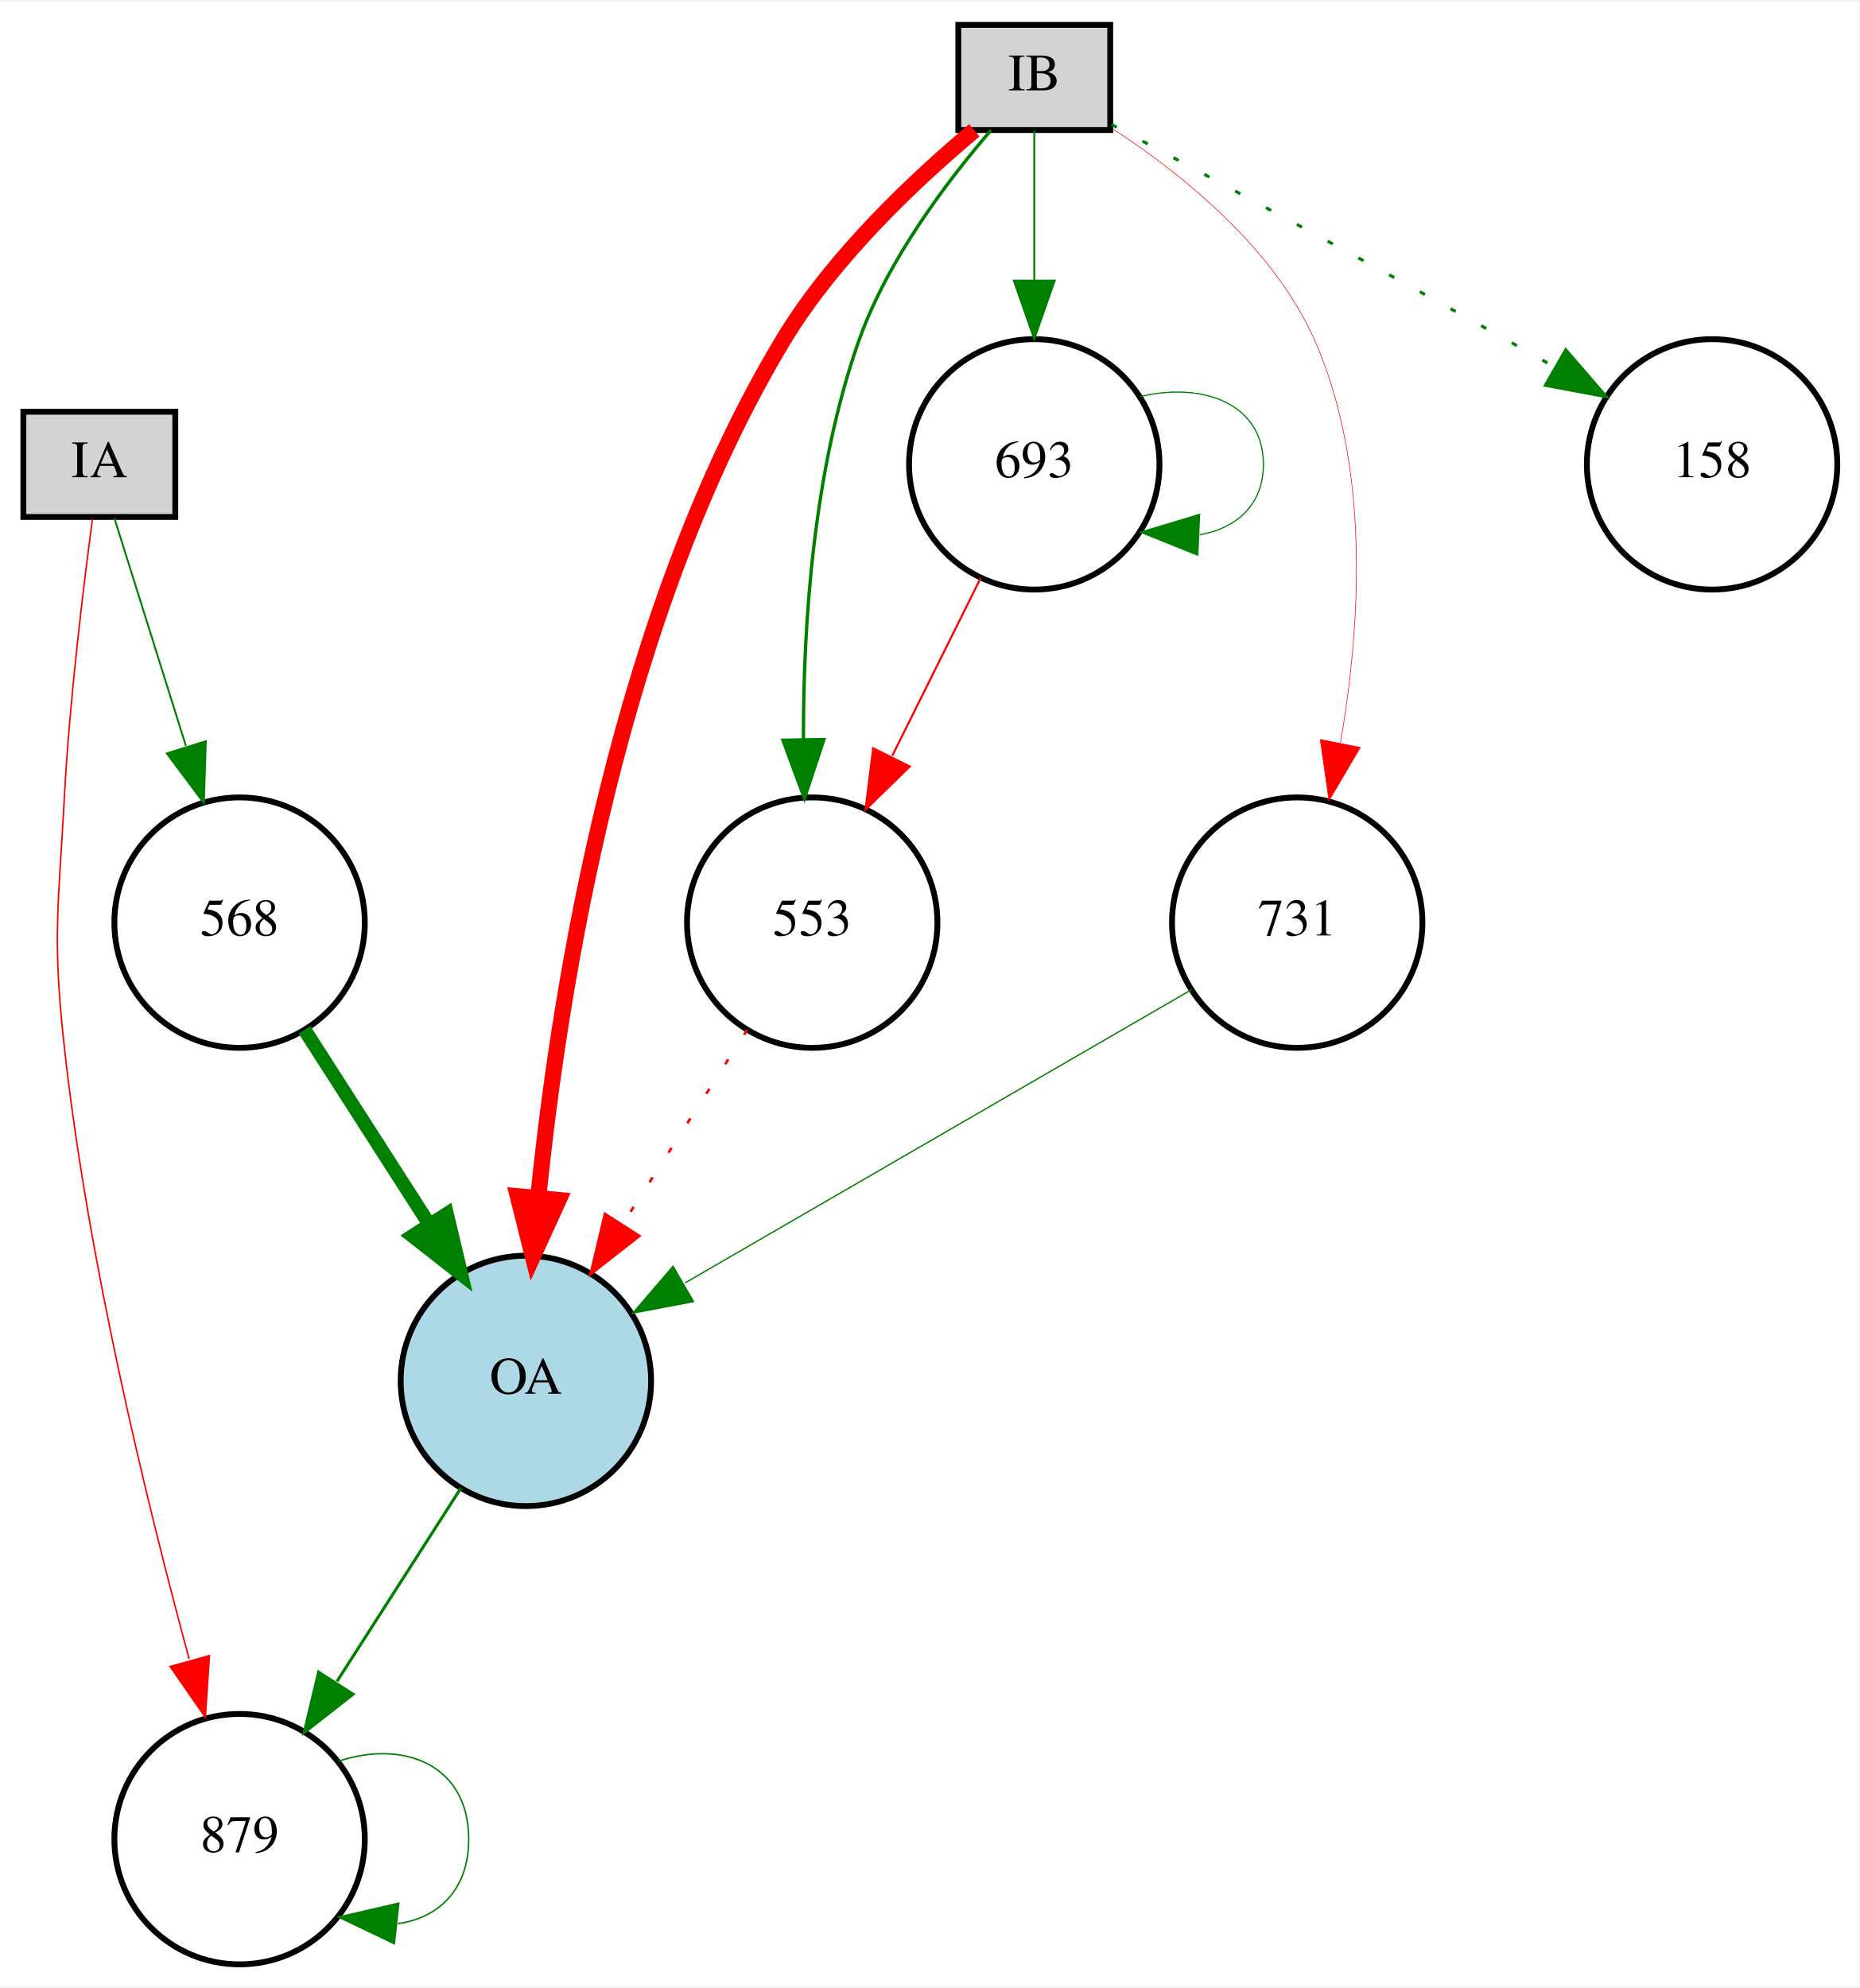
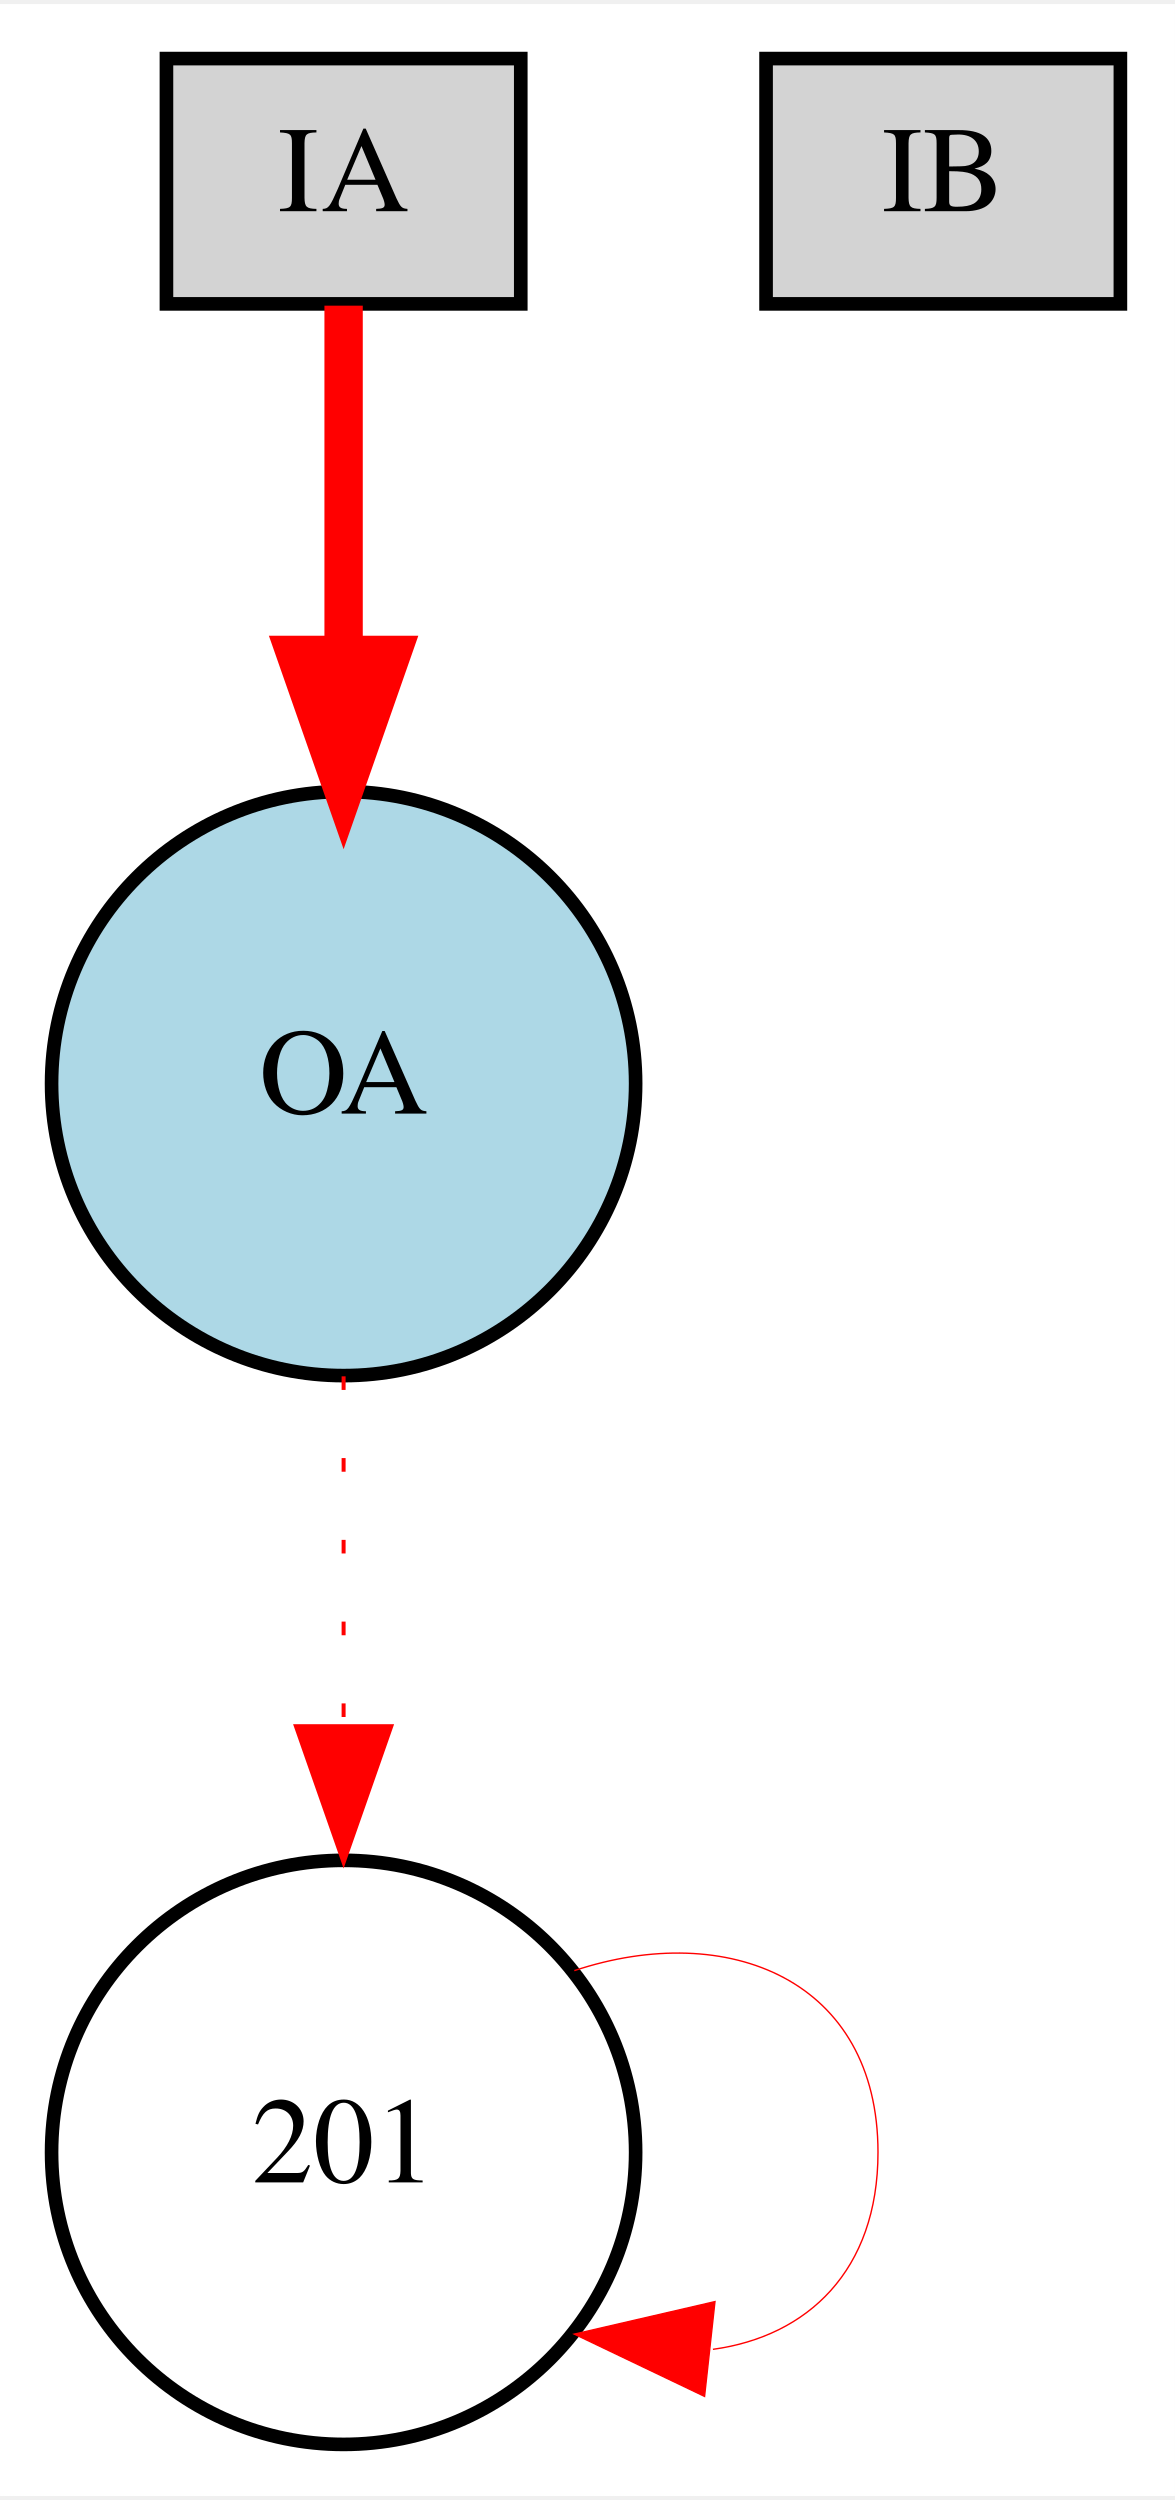
- <svg xmlns="http://www.w3.org/2000/svg" width="318pt" height="340pt" viewBox="0.00 0.00 318.21 339.71">
-   <g id="graph0" class="graph" transform="scale(1 1) rotate(0) translate(4 335.706)">
-     <polygon fill="white" stroke="none" points="-4,4 -4,-335.706 314.213,-335.706 314.213,4 -4,4" />
+ <svg xmlns="http://www.w3.org/2000/svg" width="86pt" height="183pt" viewBox="0.00 0.00 86.21 182.85">
+   <g id="graph0" class="graph" transform="scale(1 1) rotate(0) translate(4 178.853)">
+     <polygon fill="white" stroke="none" points="-4,4 -4,-178.853 82.213,-178.853 82.213,4 -4,4" />
    <g id="node1" class="node">
-       <polygon fill="lightgray" stroke="black" points="26,-265.492 0,-265.492 0,-247.492 26,-247.492 26,-265.492" />
-       <text text-anchor="middle" x="13" y="-254.292" font-family="Times,serif" font-size="9.00">IA</text>
+       <polygon fill="lightgray" stroke="black" points="34.213,-174.853 8.213,-174.853 8.213,-156.853 34.213,-156.853 34.213,-174.853" />
+       <text text-anchor="middle" x="21.213" y="-163.653" font-family="Times,serif" font-size="9.00">IA</text>
    </g>
-     <g id="node5" class="node">
-       <ellipse fill="white" stroke="black" cx="37" cy="-21.213" rx="21.429" ry="21.429" />
-       <text text-anchor="middle" x="37" y="-19.013" font-family="Times,serif" font-size="9.00">879</text>
+     <g id="node3" class="node">
+       <ellipse fill="lightblue" stroke="black" cx="21.213" cy="-99.64" rx="21.429" ry="21.429" />
+       <text text-anchor="middle" x="21.213" y="-97.44" font-family="Times,serif" font-size="9.00">OA</text>
    </g>
-     <g id="edge13" class="edge">
-       <path fill="none" stroke="red" stroke-width="0.253" d="M11.827,-247.134C10.353,-236.173 7.908,-216.333 7,-199.279 5.998,-180.45 4.937,-175.596 7,-156.853 11.024,-120.287 21.02,-79.127 28.373,-52.051" />
-       <polygon fill="red" stroke="red" stroke-width="0.253" points="31.845,-52.628 31.141,-42.057 25.099,-50.76 31.845,-52.628" />
-     </g>
-     <g id="node7" class="node">
-       <ellipse fill="white" stroke="black" cx="37" cy="-178.066" rx="21.429" ry="21.429" />
-       <text text-anchor="middle" x="37" y="-175.866" font-family="Times,serif" font-size="9.00">568</text>
-     </g>
-     <g id="edge5" class="edge">
-       <path fill="none" stroke="green" stroke-width="0.315" d="M15.568,-247.313C18.488,-238.017 23.419,-222.316 27.815,-208.315" />
-       <polygon fill="green" stroke="green" stroke-width="0.315" points="31.229,-209.126 30.886,-198.537 24.55,-207.029 31.229,-209.126" />
+     <g id="edge1" class="edge">
+       <path fill="none" stroke="red" stroke-width="2.814" d="M21.213,-156.72C21.213,-150.177 21.213,-140.548 21.213,-131.109" />
+       <polygon fill="red" stroke="red" stroke-width="2.814" points="24.713,-131.095 21.213,-121.095 17.713,-131.095 24.713,-131.095" />
    </g>
    <g id="node2" class="node">
-       <polygon fill="lightgray" stroke="black" points="186,-331.706 160,-331.706 160,-313.706 186,-313.706 186,-331.706" />
-       <text text-anchor="middle" x="173" y="-320.506" font-family="Times,serif" font-size="9.00">IB</text>
-     </g>
-     <g id="node3" class="node">
-       <ellipse fill="lightblue" stroke="black" cx="86" cy="-99.64" rx="21.429" ry="21.429" />
-       <text text-anchor="middle" x="86" y="-97.44" font-family="Times,serif" font-size="9.00">OA</text>
-     </g>
-     <g id="edge1" class="edge">
-       <path fill="none" stroke="red" stroke-width="2.765" d="M162.743,-313.657C153.036,-305.54 138.695,-292.169 130,-277.706 102.15,-231.376 91.878,-168.13 88.124,-131.109" />
-       <polygon fill="red" stroke="red" stroke-width="2.765" points="91.592,-130.593 87.193,-120.954 84.621,-131.232 91.592,-130.593" />
+       <polygon fill="lightgray" stroke="black" points="78.213,-174.853 52.213,-174.853 52.213,-156.853 78.213,-156.853 78.213,-174.853" />
+       <text text-anchor="middle" x="65.213" y="-163.653" font-family="Times,serif" font-size="9.00">IB</text>
    </g>
    <g id="node4" class="node">
-       <ellipse fill="white" stroke="black" cx="135" cy="-178.066" rx="21.429" ry="21.429" />
-       <text text-anchor="middle" x="135" y="-175.866" font-family="Times,serif" font-size="9.00">553</text>
+       <ellipse fill="white" stroke="black" cx="21.213" cy="-21.213" rx="21.429" ry="21.429" />
+       <text text-anchor="middle" x="21.213" y="-19.013" font-family="Times,serif" font-size="9.00">201</text>
    </g>
-     <g id="edge10" class="edge">
-       <path fill="none" stroke="green" stroke-width="0.571" d="M165.587,-313.668C158.415,-305.354 147.929,-291.653 143,-277.706 135.236,-255.735 133.453,-229.358 133.493,-209.411" />
-       <polygon fill="green" stroke="green" stroke-width="0.571" points="136.994,-209.401 133.667,-199.342 129.995,-209.28 136.994,-209.401" />
-     </g>
-     <g id="node6" class="node">
-       <ellipse fill="white" stroke="black" cx="173" cy="-256.492" rx="21.429" ry="21.429" />
-       <text text-anchor="middle" x="173" y="-254.292" font-family="Times,serif" font-size="9.00">693</text>
-     </g>
-     <g id="edge6" class="edge">
-       <path fill="none" stroke="green" stroke-width="0.322" d="M173,-313.573C173,-307.03 173,-297.401 173,-287.962" />
-       <polygon fill="green" stroke="green" stroke-width="0.322" points="176.5,-287.948 173,-277.948 169.5,-287.948 176.5,-287.948" />
-     </g>
-     <g id="node8" class="node">
-       <ellipse fill="white" stroke="black" cx="218" cy="-178.066" rx="21.429" ry="21.429" />
-       <text text-anchor="middle" x="218" y="-175.866" font-family="Times,serif" font-size="9.00">731</text>
-     </g>
-     <g id="edge11" class="edge">
-       <path fill="none" stroke="red" stroke-width="0.102" d="M186.449,-313.906C198.044,-306.327 213.99,-293.641 221,-277.706 230.517,-256.071 228.906,-229.109 225.396,-208.844" />
-       <polygon fill="red" stroke="red" stroke-width="0.102" points="228.808,-208.054 223.437,-198.921 221.94,-209.41 228.808,-208.054" />
-     </g>
-     <g id="node9" class="node">
-       <ellipse fill="white" stroke="black" cx="289" cy="-256.492" rx="21.429" ry="21.429" />
-       <text text-anchor="middle" x="289" y="-254.292" font-family="Times,serif" font-size="9.00">158</text>
+     <g id="edge2" class="edge">
+       <path fill="none" stroke="red" stroke-width="0.293" stroke-dasharray="1,5" d="M21.213,-78.159C21.213,-70.3 21.213,-61.156 21.213,-52.566" />
+       <polygon fill="red" stroke="red" stroke-width="0.293" points="24.713,-52.486 21.213,-42.486 17.713,-52.486 24.713,-52.486" />
    </g>
    <g id="edge3" class="edge">
-       <path fill="none" stroke="green" stroke-width="0.523" stroke-dasharray="1,5" d="M186.246,-314.647C202.334,-306.043 230.265,-291.003 254,-277.706 256.669,-276.211 259.443,-274.638 262.211,-273.059" />
-       <polygon fill="green" stroke="green" stroke-width="0.523" points="263.959,-276.091 270.886,-268.074 260.472,-270.022 263.959,-276.091" />
-     </g>
-     <g id="edge7" class="edge">
-       <path fill="none" stroke="green" stroke-width="0.509" d="M74.881,-81.297C68.616,-71.526 60.667,-59.128 53.67,-48.215" />
-       <polygon fill="green" stroke="green" stroke-width="0.509" points="56.419,-46.016 48.075,-39.487 50.526,-49.794 56.419,-46.016" />
-     </g>
-     <g id="edge9" class="edge">
-       <path fill="none" stroke="red" stroke-width="0.439" stroke-dasharray="1,5" d="M123.881,-159.724C117.616,-149.952 109.667,-137.554 102.67,-126.641" />
-       <polygon fill="red" stroke="red" stroke-width="0.439" points="105.419,-124.443 97.075,-117.913 99.526,-128.221 105.419,-124.443" />
-     </g>
-     <g id="edge12" class="edge">
-       <path fill="none" stroke="green" stroke-width="0.249" d="M53.929,-34.549C65.221,-38.303 76.213,-33.858 76.213,-21.213 76.213,-12.52 71.018,-7.702 64.101,-6.76" />
-       <polygon fill="green" stroke="green" stroke-width="0.249" points="63.487,-3.306 53.929,-7.877 64.251,-10.264 63.487,-3.306" />
-     </g>
-     <g id="edge14" class="edge">
-       <path fill="none" stroke="red" stroke-width="0.344" d="M163.801,-236.992C159.274,-227.886 153.724,-216.723 148.708,-206.636" />
-       <polygon fill="red" stroke="red" stroke-width="0.344" points="151.7,-204.792 144.114,-197.396 145.432,-207.909 151.7,-204.792" />
-     </g>
-     <g id="edge4" class="edge">
-       <path fill="none" stroke="green" stroke-width="0.202" d="M191.151,-268.094C202.001,-270.672 212.213,-266.805 212.213,-256.492 212.213,-249.564 207.603,-245.545 201.288,-244.435" />
-       <polygon fill="green" stroke="green" stroke-width="0.202" points="200.984,-240.945 191.151,-244.891 201.299,-247.938 200.984,-240.945" />
-     </g>
-     <g id="edge2" class="edge">
-       <path fill="none" stroke="green" stroke-width="2.385" d="M48.119,-159.724C54.384,-149.952 62.333,-137.554 69.33,-126.641" />
-       <polygon fill="green" stroke="green" stroke-width="2.385" points="72.474,-128.221 74.925,-117.913 66.581,-124.443 72.474,-128.221" />
-     </g>
-     <g id="edge8" class="edge">
-       <path fill="none" stroke="green" stroke-width="0.224" d="M199.923,-166.6C177.535,-153.638 139.188,-131.435 113.232,-116.407" />
-       <polygon fill="green" stroke="green" stroke-width="0.224" points="114.69,-113.207 104.283,-111.225 111.183,-119.265 114.69,-113.207" />
+       <path fill="none" stroke="red" stroke-width="0.103" d="M38.142,-34.549C49.434,-38.303 60.426,-33.858 60.426,-21.213 60.426,-12.52 55.231,-7.702 48.314,-6.76" />
+       <polygon fill="red" stroke="red" stroke-width="0.103" points="47.7,-3.306 38.142,-7.877 48.464,-10.264 47.7,-3.306" />
    </g>
  </g>
</svg>
